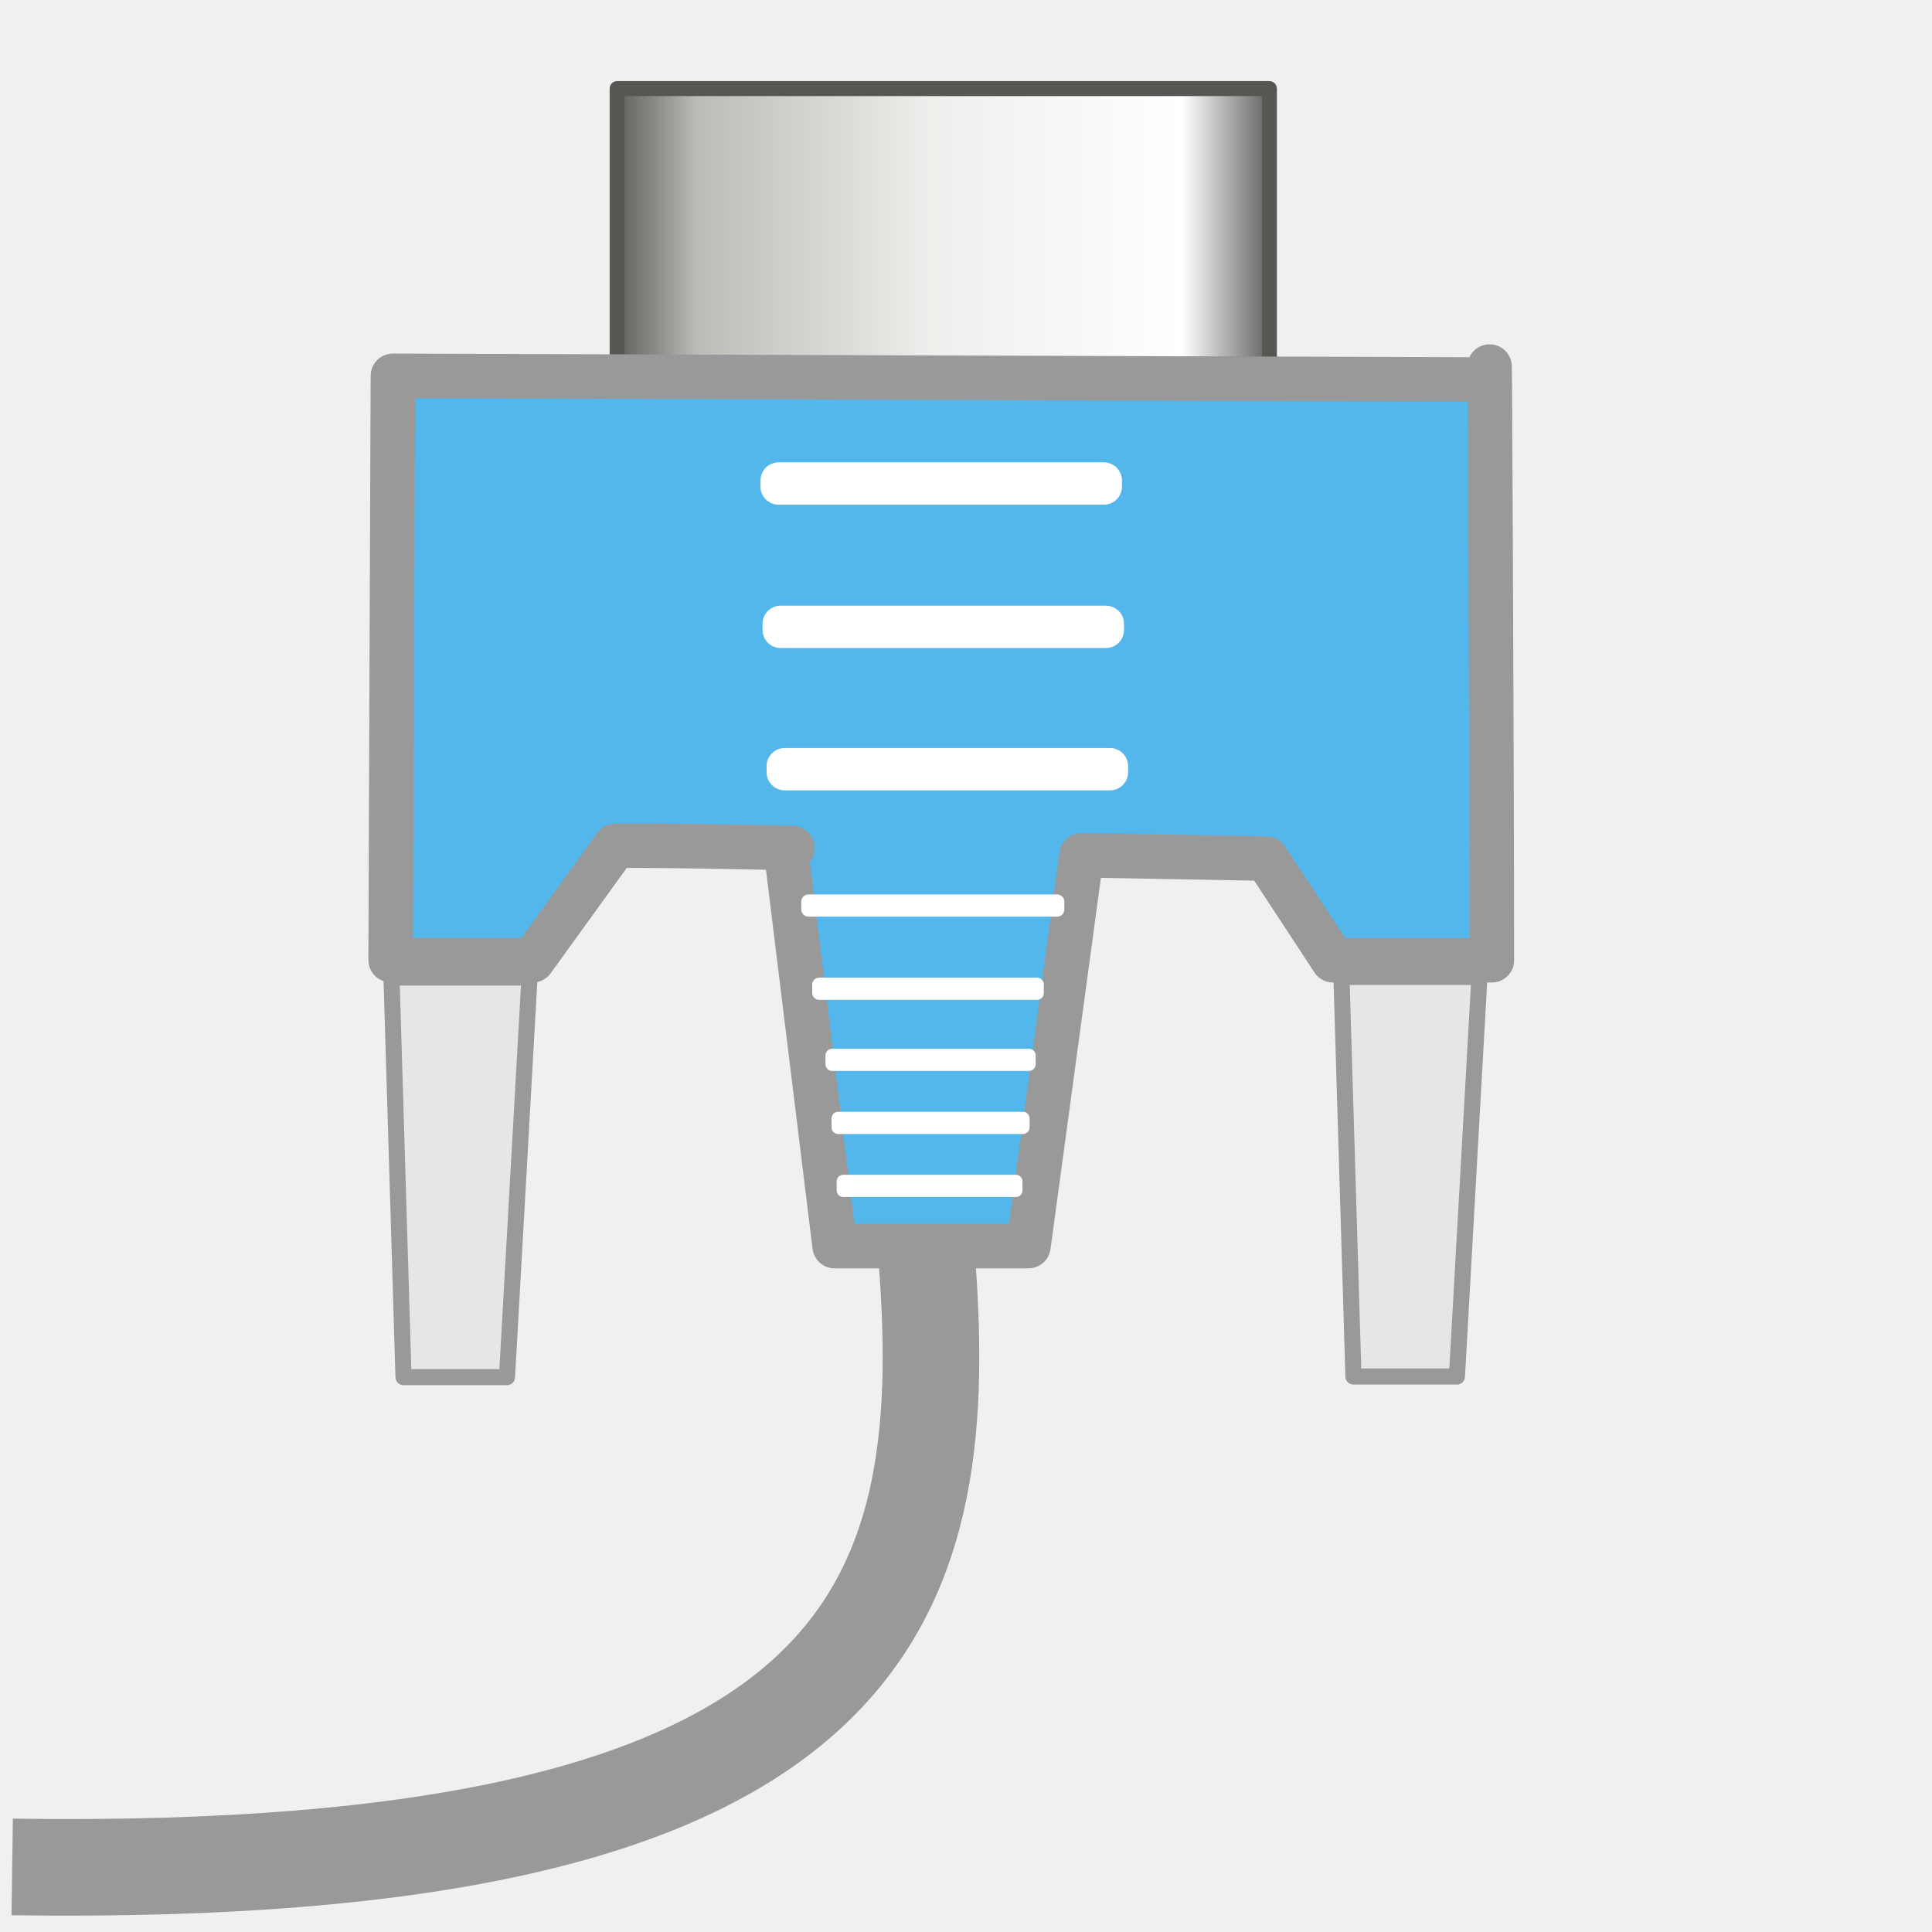
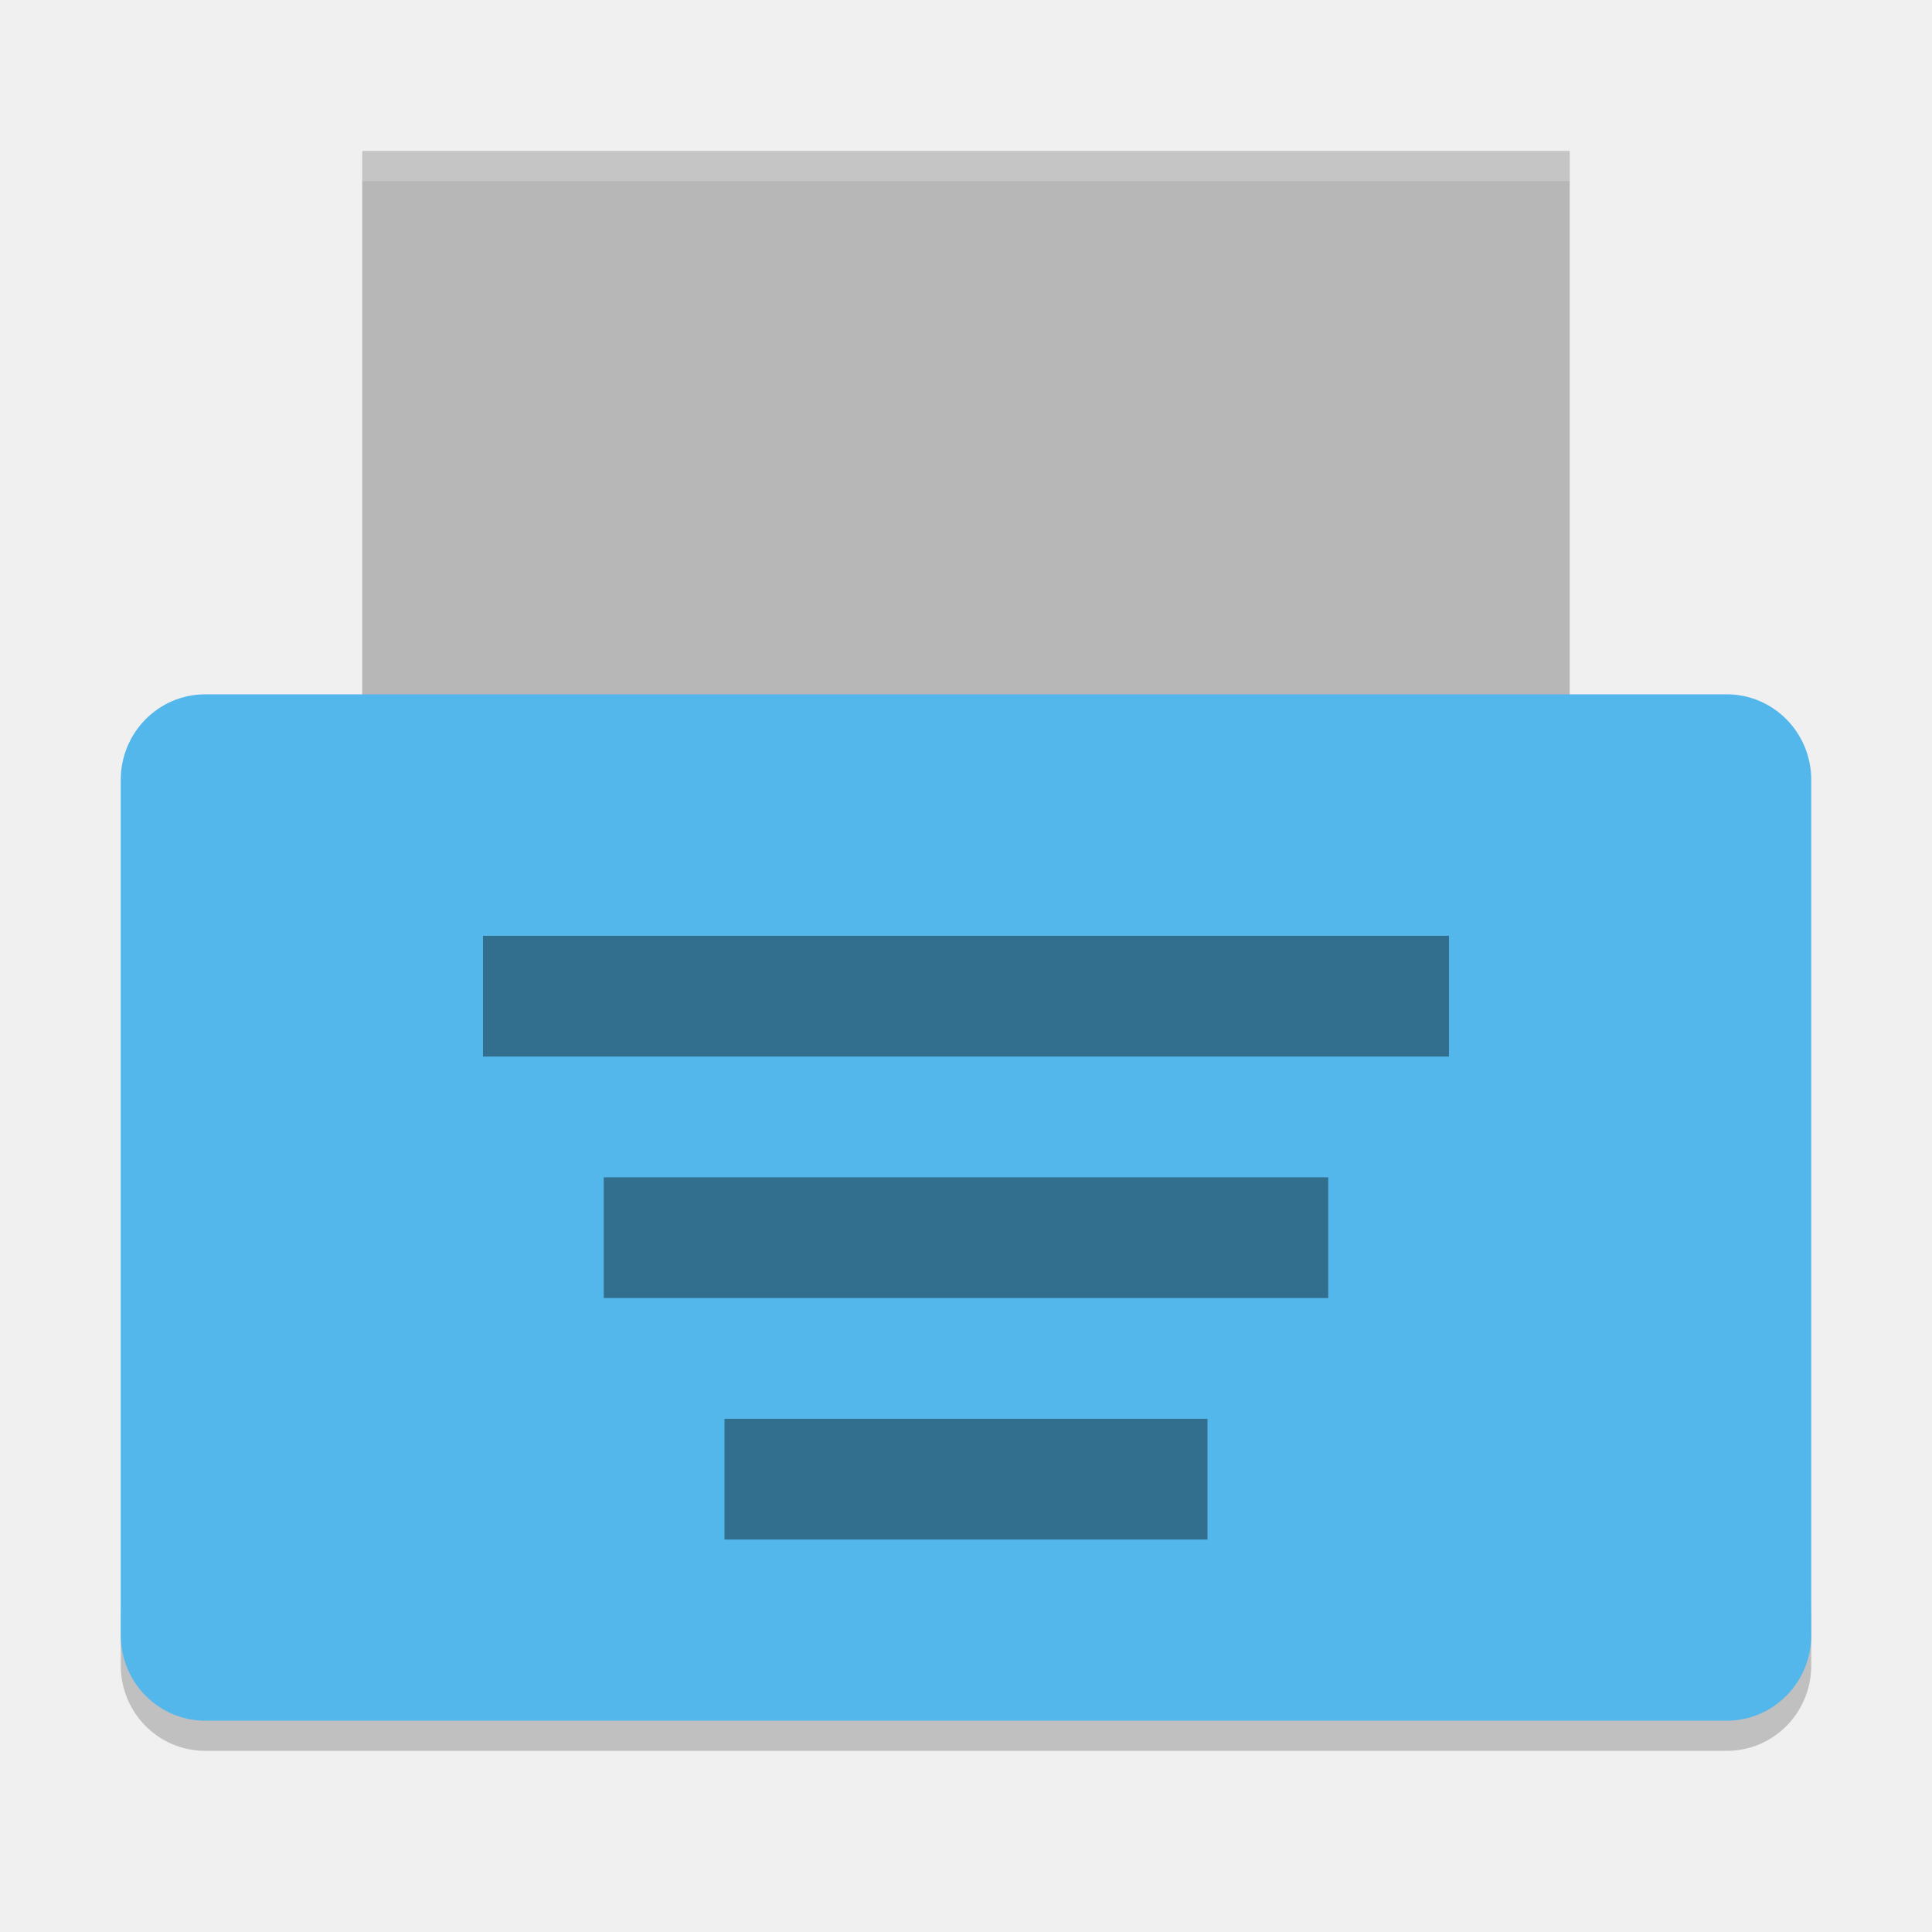
- <svg xmlns="http://www.w3.org/2000/svg" xmlns:xlink="http://www.w3.org/1999/xlink" width="48px" height="48px" id="svg2383" version="1.1">
-   <defs id="defs2385">
-     <linearGradient id="linearGradient3648">
-       <stop style="stop-color:#ffffff;stop-opacity:0;" offset="0" id="stop3650" />
-       <stop style="stop-color:#ffffff;stop-opacity:0.37;" offset="1" id="stop3652" />
-     </linearGradient>
-     <linearGradient id="linearGradient3610">
-       <stop style="stop-color:#babdb6;stop-opacity:1;" offset="0" id="stop3612" />
-       <stop style="stop-color:#939393;stop-opacity:1;" offset="1" id="stop3614" />
-     </linearGradient>
-     <linearGradient id="linearGradient3579">
-       <stop style="stop-color:#3465a4;stop-opacity:1;" offset="0" id="stop3581" />
-       <stop style="stop-color:#6d9bd6;stop-opacity:1;" offset="1" id="stop3583" />
-     </linearGradient>
-     <linearGradient id="linearGradient3193">
-       <stop style="stop-color:#babdb6;stop-opacity:1;" offset="0" id="stop3195" />
-       <stop style="stop-color:#e2e3e2;stop-opacity:1;" offset="1" id="stop3197" />
-     </linearGradient>
-     <linearGradient id="linearGradient3177">
-       <stop style="stop-color:#c8c8c8;stop-opacity:1;" offset="0" id="stop3179" />
-       <stop style="stop-color:#cfd1cc;stop-opacity:0.424;" offset="1" id="stop3181" />
-     </linearGradient>
-     <linearGradient id="linearGradient4173">
-       <stop id="stop4175" offset="0" style="stop-color:#4b81c7;stop-opacity:1" />
-       <stop id="stop4177" offset="1" style="stop-color:#3364a3;stop-opacity:1" />
-     </linearGradient>
-     <linearGradient id="linearGradient5154">
-       <stop id="stop5156" offset="0" style="stop-color:#bcd1f0;stop-opacity:1;" />
-       <stop id="stop5158" offset="1" style="stop-color:#89aee3;stop-opacity:0.407;" />
-     </linearGradient>
-     <linearGradient id="linearGradient8918">
-       <stop id="stop8920" offset="0" style="stop-color:#abe14b;stop-opacity:1;" />
-       <stop id="stop8922" offset="1" style="stop-color:#8cb029;stop-opacity:1;" />
-     </linearGradient>
-     <linearGradient id="linearGradient8100">
-       <stop id="stop8102" offset="0" style="stop-color:#1c427b;stop-opacity:1;" />
-       <stop id="stop8104" offset="1" style="stop-color:#1c427b;stop-opacity:0.979" />
-     </linearGradient>
-     <linearGradient id="linearGradient8115">
-       <stop id="stop8117" offset="0" style="stop-color:#e3e3e3;stop-opacity:1;" />
-       <stop style="stop-color:#d4d4d4;stop-opacity:1;" offset="0.5" id="stop8123" />
-       <stop id="stop8125" offset="0.5" style="stop-color:#848484;stop-opacity:1;" />
-       <stop id="stop8119" offset="1" style="stop-color:#c1c1c1;stop-opacity:1;" />
-     </linearGradient>
-     <linearGradient id="linearGradient4693">
-       <stop style="stop-color:#555753;stop-opacity:1" offset="0" id="stop4695" />
-       <stop id="stop4701" offset="0.131" style="stop-color:#babdb6;stop-opacity:1" />
-       <stop style="stop-color:#eeeeec;stop-opacity:1" offset="0.48" id="stop3408" />
-       <stop id="stop4699" offset="0.858" style="stop-color:#ffffff;stop-opacity:1" />
-       <stop style="stop-color:#555753;stop-opacity:1" offset="1" id="stop4697" />
-     </linearGradient>
-     <linearGradient id="linearGradient2712">
-       <stop style="stop-color:#555753;stop-opacity:1" offset="0" id="stop2714" />
-       <stop id="stop2716" offset="0.52" style="stop-color:#babdb6;stop-opacity:1" />
-       <stop style="stop-color:#888a85;stop-opacity:1" offset="0.817" id="stop2718" />
-       <stop style="stop-color:#555753;stop-opacity:1" offset="1" id="stop2720" />
-     </linearGradient>
-     <linearGradient id="linearGradient2715">
-       <stop style="stop-color:#ffffff;stop-opacity:1;" offset="0" id="stop2717" />
-       <stop id="stop2719" offset="0.162" style="stop-color:#d3d7cf;stop-opacity:1" />
-       <stop style="stop-color:#d3d7cf;stop-opacity:1" offset="0.856" id="stop2721" />
-       <stop style="stop-color:#ffffff;stop-opacity:1" offset="1" id="stop2723" />
-     </linearGradient>
-     <linearGradient id="linearGradient2705">
-       <stop id="stop2707" offset="0" style="stop-color:#faa546;stop-opacity:1" />
-       <stop id="stop2709" offset="1" style="stop-color:#ce5c00;stop-opacity:1" />
-     </linearGradient>
-     <linearGradient id="linearGradient8137">
-       <stop id="stop8139" offset="0" style="stop-color:#efefef;stop-opacity:1" />
-       <stop id="stop8141" offset="1" style="stop-color:#d7d7d7;stop-opacity:1" />
-     </linearGradient>
-     <linearGradient id="linearGradient8127">
-       <stop id="stop8129" offset="0" style="stop-color:#e5e5e5;stop-opacity:1;" />
-       <stop id="stop8131" offset="1" style="stop-color:#767676;stop-opacity:1" />
-     </linearGradient>
-     <linearGradient xlink:href="#linearGradient3610" id="linearGradient3620" gradientUnits="userSpaceOnUse" x1="25.009" y1="7.381" x2="28.837" y2="7.381" gradientTransform="translate(23.66197,-3.8838236e-2)" />
-     <linearGradient xlink:href="#linearGradient3648" id="linearGradient3654" x1="31.714" y1="16.643" x2="36.357" y2="16.643" gradientUnits="userSpaceOnUse" gradientTransform="translate(15.62491,-21.79775)" />
-     <linearGradient xlink:href="#linearGradient3648" id="linearGradient3658" gradientUnits="userSpaceOnUse" gradientTransform="translate(-62.08919,-21.94061)" x1="31.714" y1="16.643" x2="36.357" y2="16.643" />
-     <linearGradient xlink:href="#linearGradient4693" id="linearGradient910" x1="30.629" y1="-16.245" x2="47.206" y2="-16.245" gradientUnits="userSpaceOnUse" />
-   </defs>
-   <g id="layer1">
-     <g id="g3504" transform="translate(-15.48205,21.86918)">
-       <rect style="fill:url(#linearGradient910);fill-opacity:1;stroke:#555753;stroke-width:0.372;stroke-linejoin:round;stroke-miterlimit:4;stroke-dasharray:none;stroke-opacity:1;fill-rule:nonzero" id="rect3553" width="16.205" height="6.847" x="30.815" y="-19.668" rx="0" />
-       <path style="fill:none;fill-rule:evenodd;stroke:#999999;stroke-width:2.4;stroke-linecap:butt;stroke-linejoin:miter;stroke-opacity:1;stroke-miterlimit:4;stroke-dasharray:none;fill-opacity:1" d="M 23.031,31.332 C 23.684,39.947 21.644,46.69 0.303,46.384" id="path3589" transform="translate(15.48205,-21.86918)" />
-       <path style="fill:#e6e6e6;fill-opacity:1;stroke:#999999;stroke-width:0.4;stroke-linejoin:round;stroke-miterlimit:4;stroke-dasharray:none;stroke-opacity:1" d="M 25.209,2.417 L 28.637,2.417 L 28.078,12.345 L 25.507,12.345 L 25.209,2.417 z" id="rect3607" />
-       <path style="fill:#53b7ec;fill-rule:evenodd;stroke:#999999;stroke-width:1.105px;stroke-linecap:butt;stroke-linejoin:round;stroke-opacity:1;fill-opacity:1" d="M 25.243,-12.532 L 25.187,1.982 L 28.716,1.988 L 30.767,-0.853 C 31.872,-0.883 36.058,-0.775 35.002,-0.805 L 36.218,9.09 L 41.034,9.09 L 42.352,-0.62 L 46.944,-0.537 L 48.601,1.988 L 52.547,1.988 C 52.547,-2.746 52.489,-14.892 52.489,-12.439 L 25.243,-12.532 z" id="path3557" />
-       <rect style="fill:#ffffff;fill-opacity:1;stroke:#ffffff;stroke-width:0.9;stroke-linejoin:round;stroke-miterlimit:4;stroke-dasharray:none;stroke-opacity:1" id="rect3591" width="8.081" height="0.152" x="34.826" y="-9.932" />
-       <rect style="fill:#ffffff;fill-opacity:1;stroke:#ffffff;stroke-width:0.9;stroke-linejoin:round;stroke-miterlimit:4;stroke-dasharray:none;stroke-opacity:1" id="rect3593" width="8.081" height="0.152" x="34.877" y="-6.371" />
-       <rect style="fill:none;fill-opacity:0.539;stroke:#ffffff;stroke-width:0.9;stroke-linejoin:round;stroke-miterlimit:4;stroke-dasharray:none;stroke-opacity:1" id="rect3595" width="8.081" height="0.152" x="34.978" y="-2.835" />
-       <rect style="fill:none;fill-opacity:0.539;stroke:#ffffff;stroke-width:0.357;stroke-linejoin:round;stroke-miterlimit:4;stroke-dasharray:none;stroke-opacity:1" id="rect3597" width="6.179" height="0.194" x="35.567" y="0.532" />
-       <rect style="fill:none;fill-opacity:0.539;stroke:#ffffff;stroke-width:0.345;stroke-linejoin:round;stroke-miterlimit:4;stroke-dasharray:none;stroke-opacity:1" id="rect3599" width="5.409" height="0.207" x="35.834" y="2.592" />
-       <rect style="fill:none;fill-opacity:0.539;stroke:#ffffff;stroke-width:0.335;stroke-linejoin:round;stroke-miterlimit:4;stroke-dasharray:none;stroke-opacity:1" id="rect3601" width="4.888" height="0.216" x="36.158" y="4.355" />
-       <rect style="fill:none;fill-opacity:0.539;stroke:#ffffff;stroke-width:0.33;stroke-linejoin:round;stroke-miterlimit:4;stroke-dasharray:none;stroke-opacity:1" id="rect3603" width="4.591" height="0.222" x="36.306" y="5.918" />
-       <rect style="fill:none;fill-opacity:0.539;stroke:#ffffff;stroke-width:0.323;stroke-linejoin:round;stroke-miterlimit:4;stroke-dasharray:none;stroke-opacity:1" id="rect3605" width="4.294" height="0.228" x="36.43" y="7.48" />
-       <path style="fill:#e6e6e6;fill-opacity:1;stroke:#999999;stroke-width:0.4;stroke-linejoin:round;stroke-miterlimit:4;stroke-dasharray:none;stroke-opacity:1" d="M 48.81,2.402 L 52.238,2.402 L 51.679,12.33 L 49.108,12.33 L 48.81,2.402 z" id="path3642" />
-     </g>
+ <svg xmlns="http://www.w3.org/2000/svg" width="64" height="64" version="1" id="svg18">
+   <defs id="defs22" />
+   <path style="opacity:0.2" d="m 4,53.168 0,2 c 0,1.57 1.25,2.832 2.801,2.832 L 57.2,58 C 58.75,58 60,56.738 60,55.168 l 0,-2 c 0,1.57 -1.25,2.832 -2.8,2.832 l -50.399,0 c -1.55,0 -2.8,-1.262 -2.8,-2.832 z" id="path2" />
+   <path style="fill:#b7b7b7" d="m 12,5 39.999,0 0,20 -39.999,0 z" id="path4" />
+   <rect style="fill:#53b7ec;fill-opacity:1" width="56" height="34" x="4" y="23" rx="2.8" ry="2.834" id="rect6" />
+   <g style="opacity:0.4" transform="matrix(1.999971,0,0,1.999971,5.760572e-5,-0.9995281)" id="g14">
+     <rect width="16" height="2" x="8" y="16" id="rect8" />
+     <rect width="12" height="2" x="10" y="20" id="rect10" />
+     <rect width="8" height="2" x="12" y="24" id="rect12" />
  </g>
+   <path style="opacity:0.2;fill:#ffffff" d="M 12 5 L 12 6 L 52 6 L 52 5 L 12 5 z" id="path16" />
</svg>
